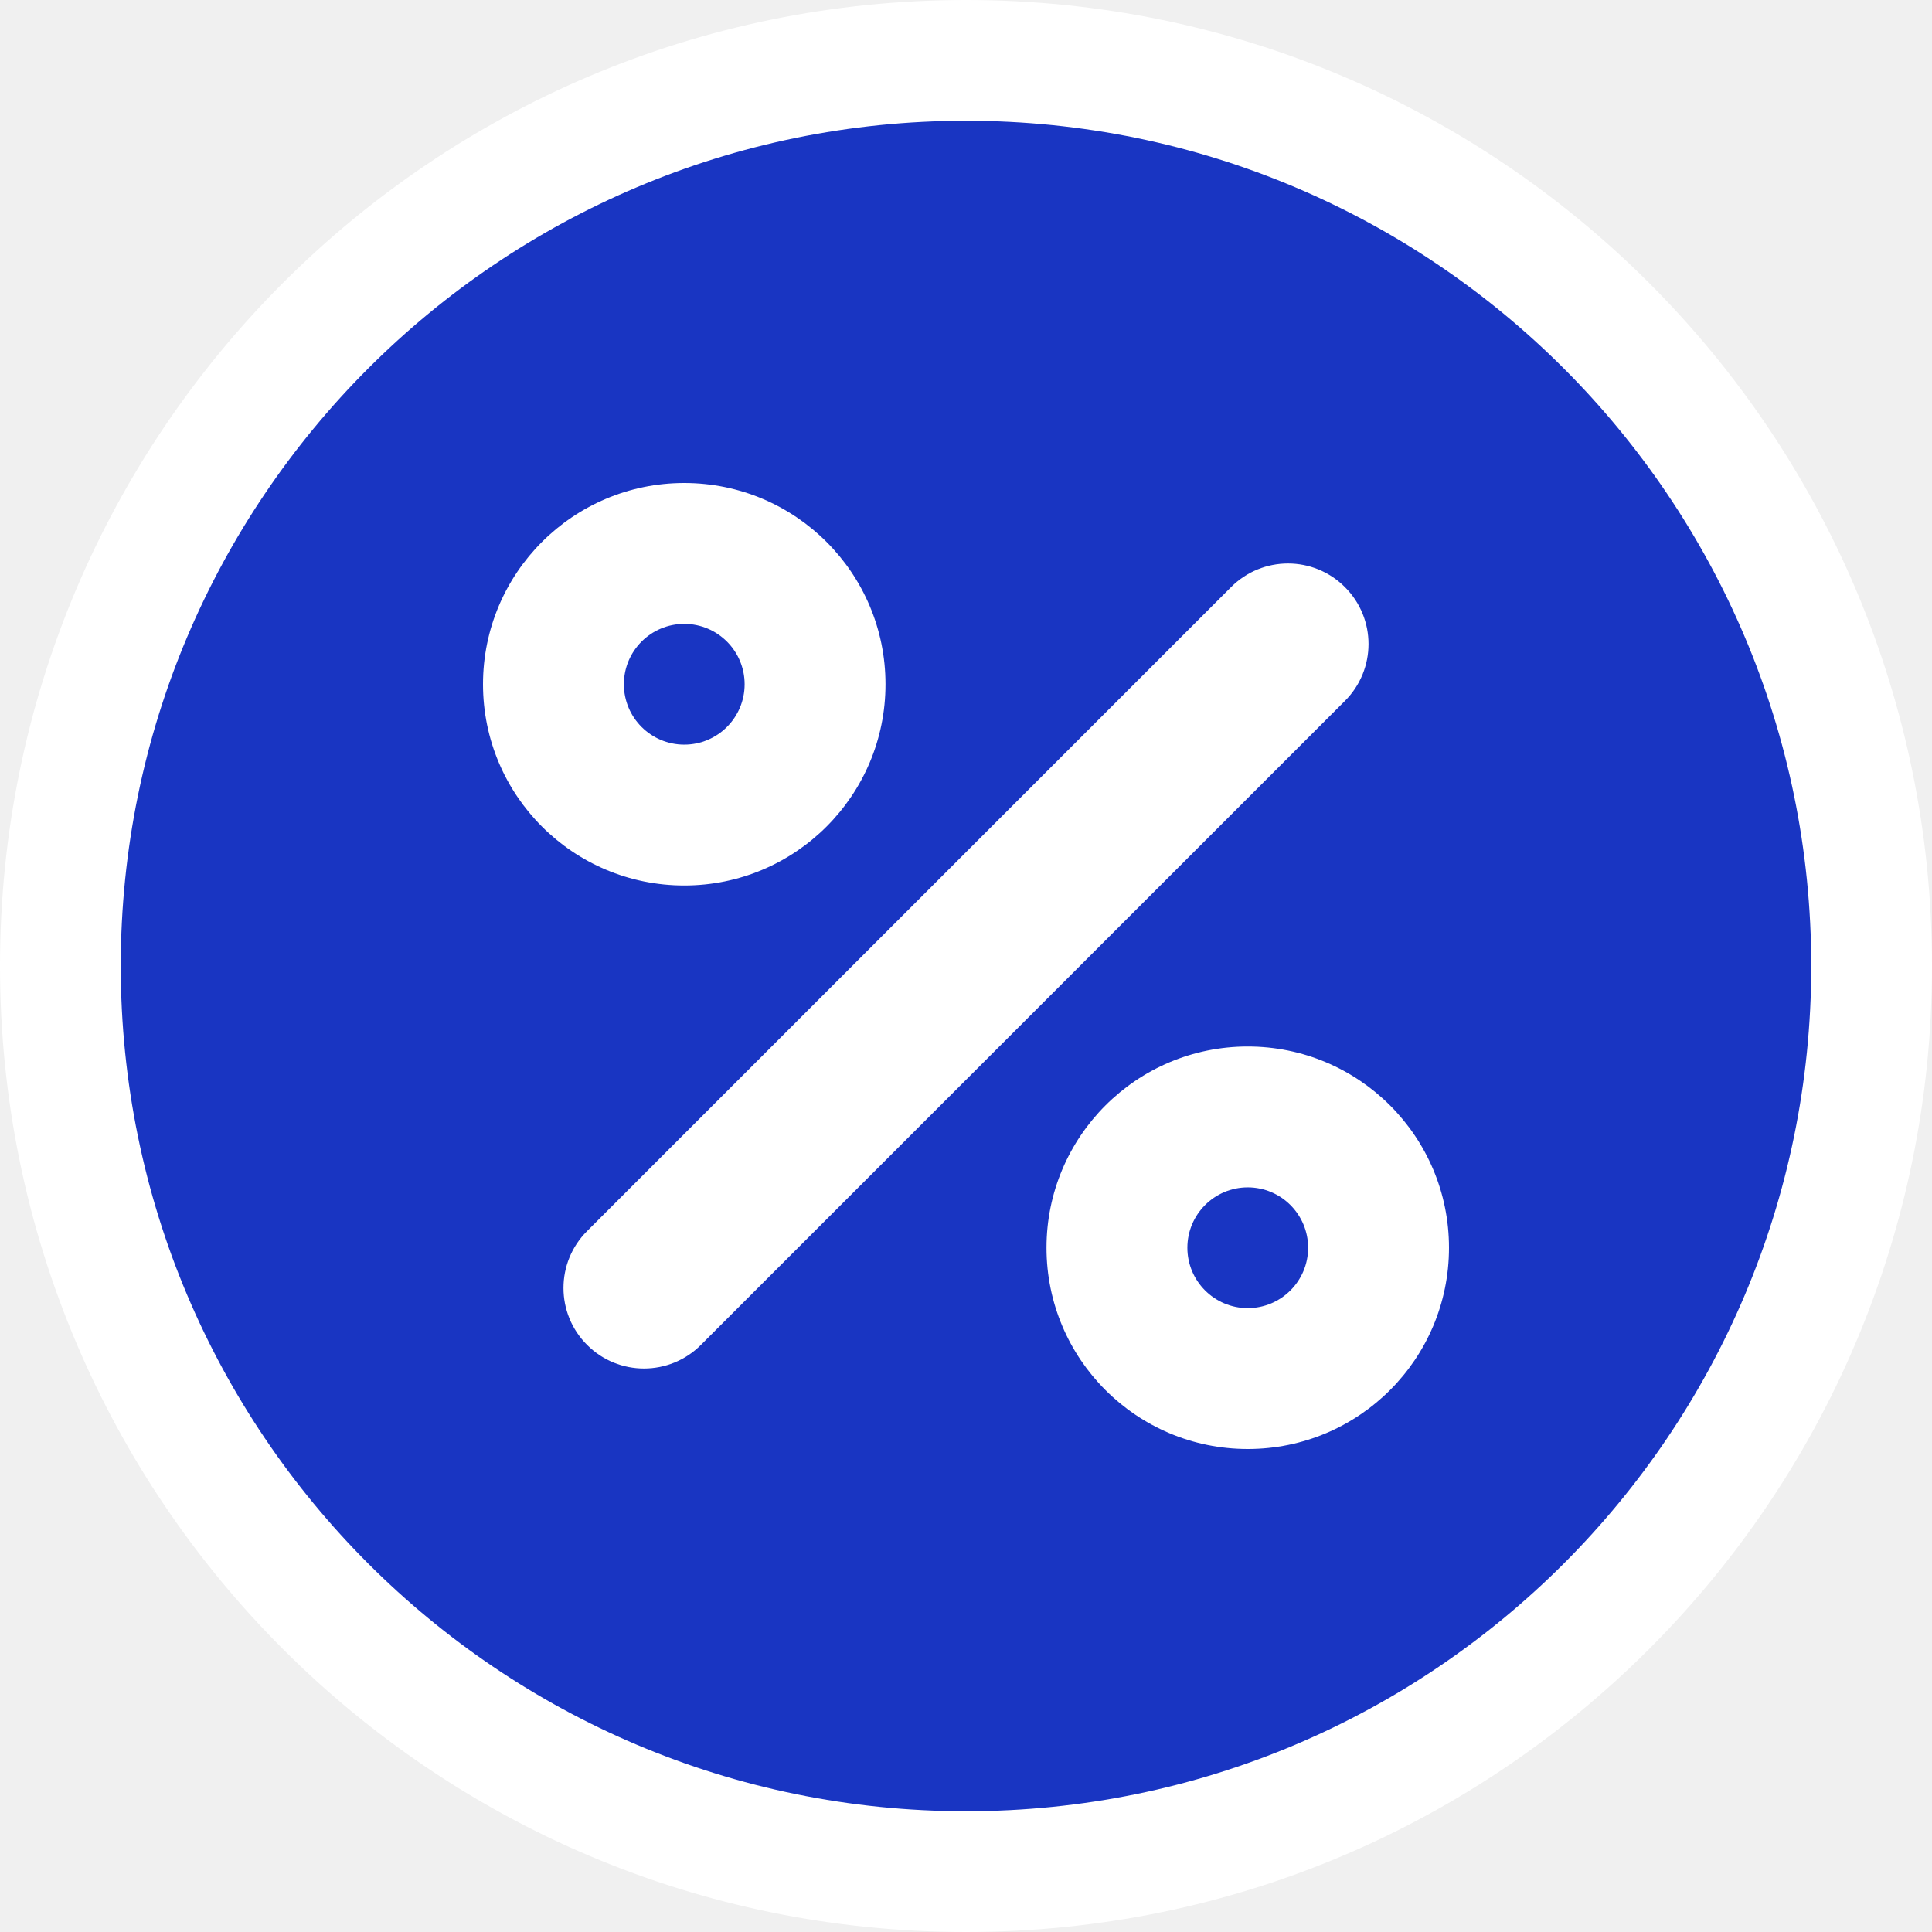
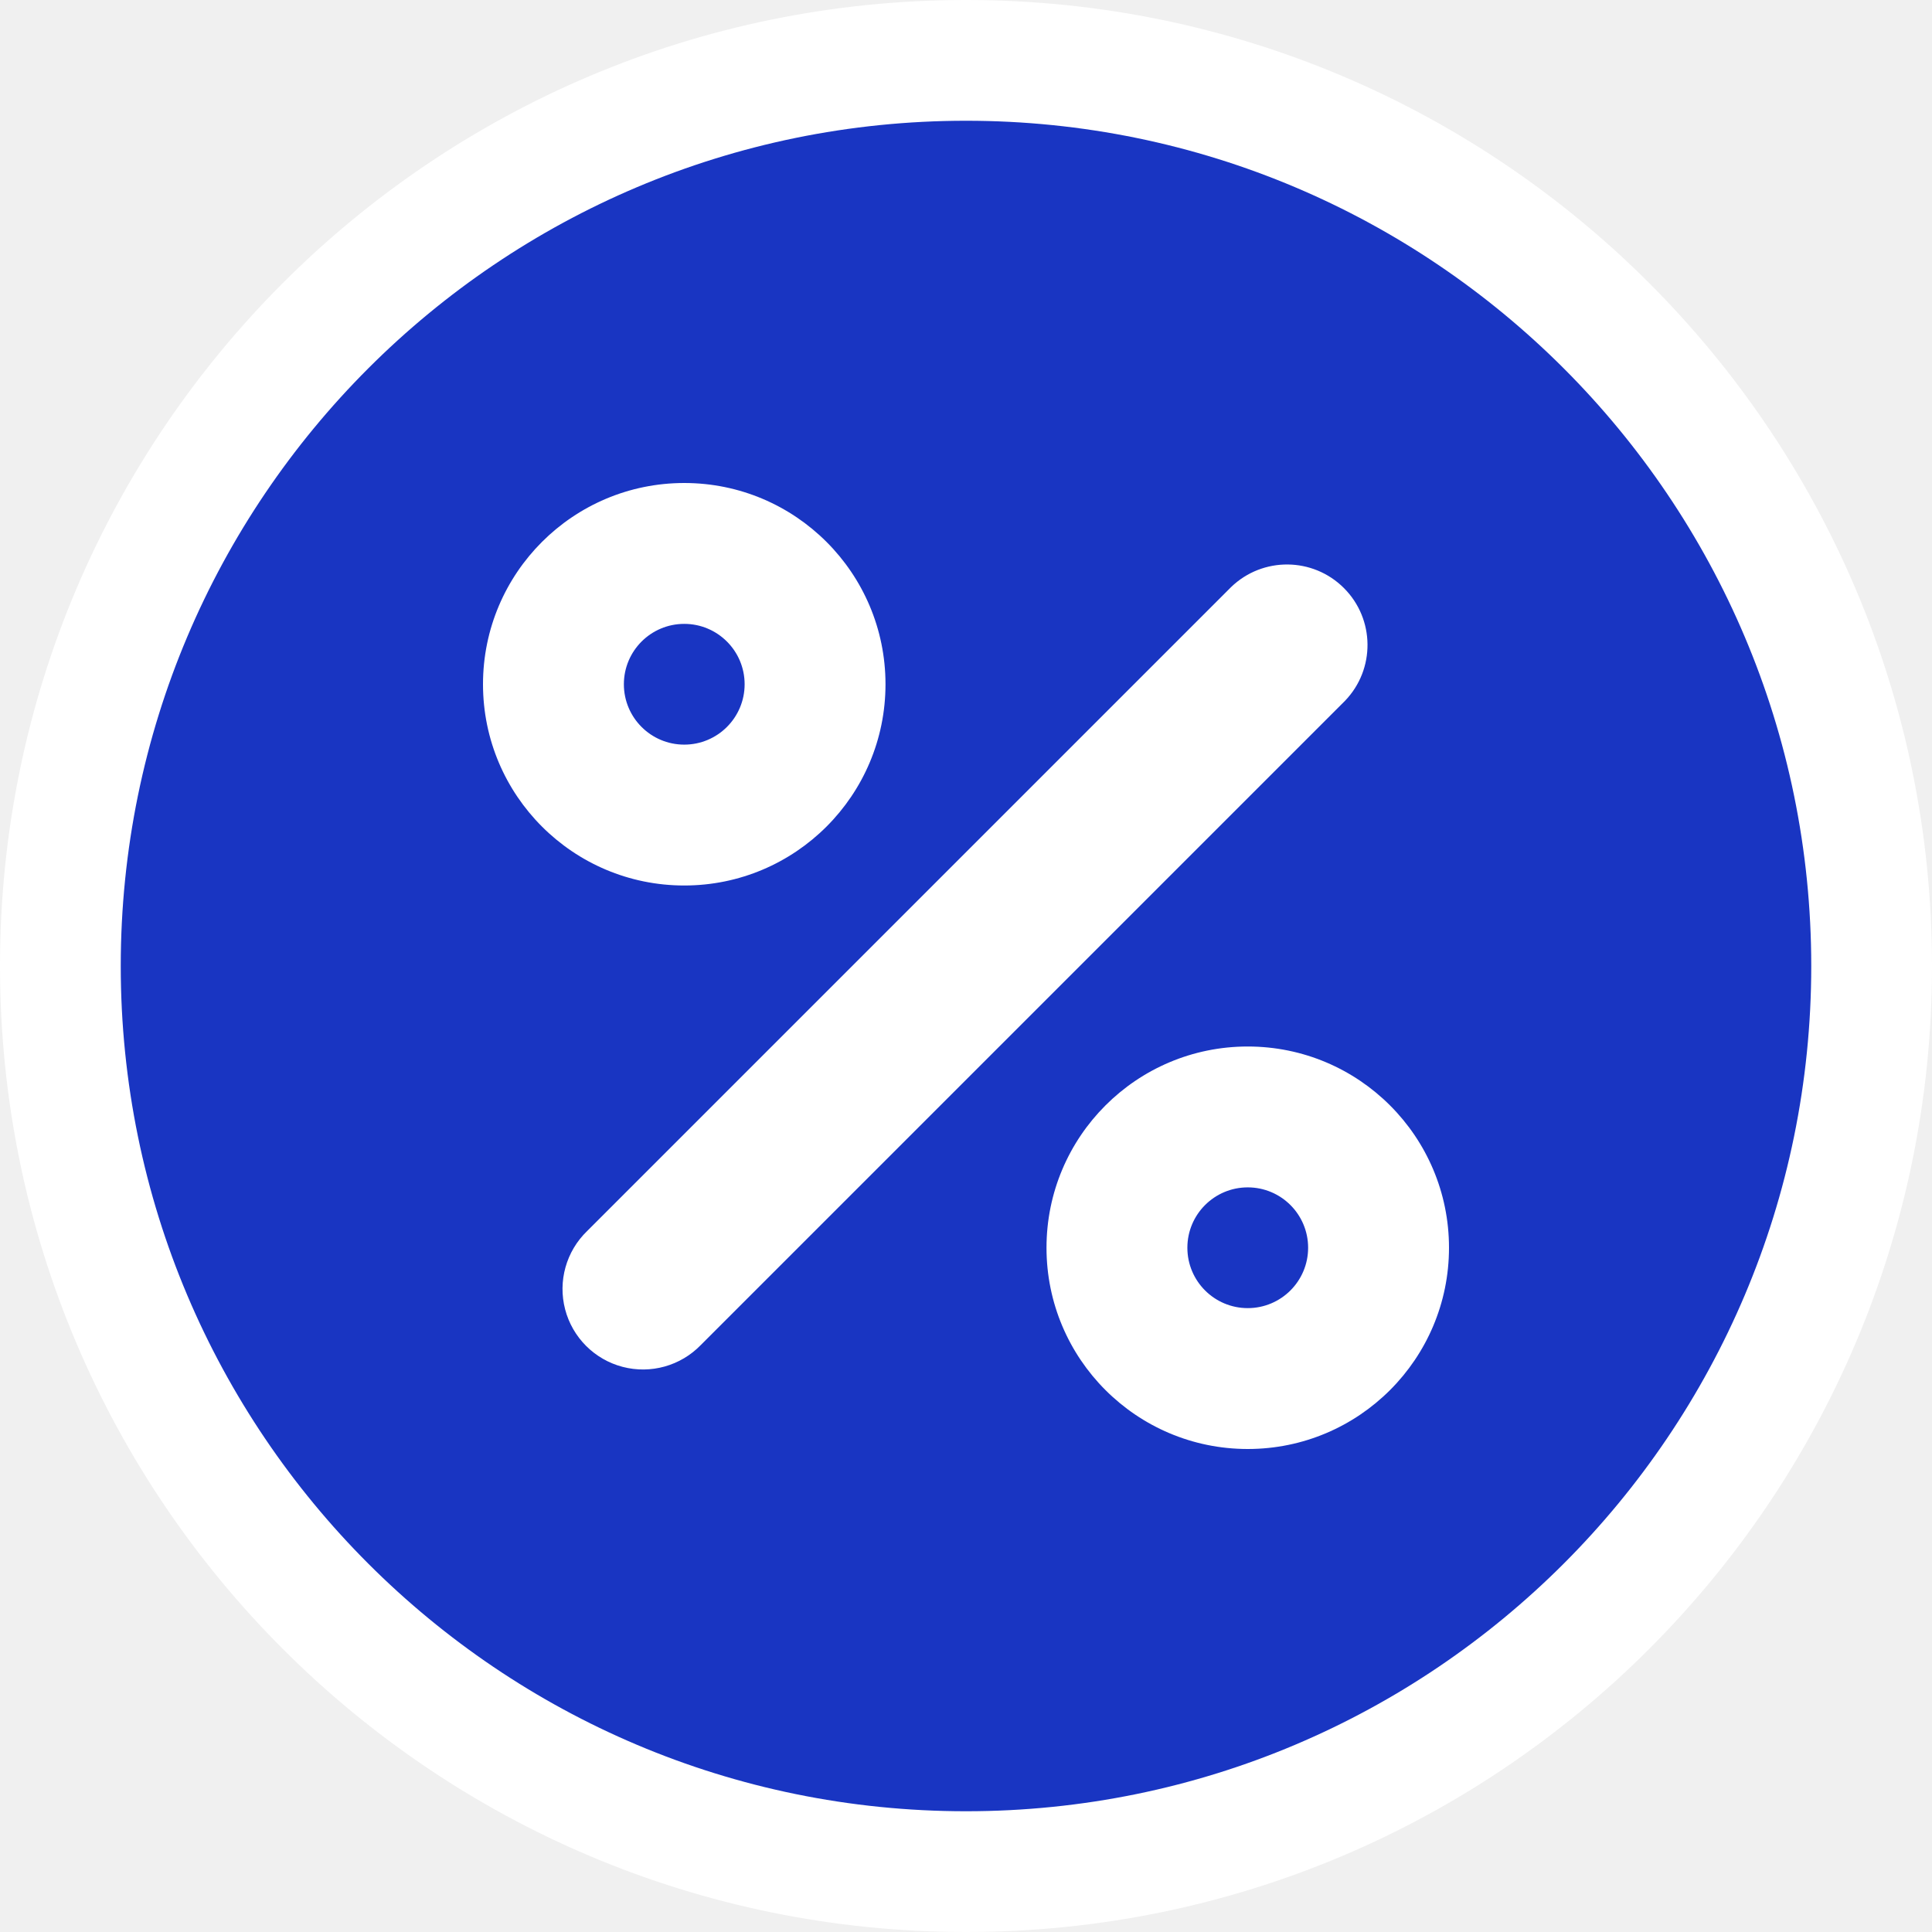
- <svg xmlns="http://www.w3.org/2000/svg" width="24px" height="24px" viewBox="0 0 24 24" version="1.1">
-   <g id="Icons/24/Discount" stroke="none" stroke-width="1" fill="none" fill-rule="evenodd">
-     <circle id="Oval" fill="#FFFFFF" cx="12" cy="12" r="12" />
-     <path d="M12,1.5 C17.799,1.5 22.5,6.201 22.5,12 C22.5,17.799 17.799,22.5 12,22.5 C6.201,22.5 1.5,17.799 1.5,12 C1.5,6.201 6.201,1.5 12,1.5 Z M8.5,7.75 C8.086,7.75 7.75,8.086 7.75,8.5 C7.75,8.914 8.086,9.25 8.5,9.25 C8.914,9.25 9.25,8.914 9.25,8.5 C9.25,8.086 8.914,7.75 8.5,7.75 Z M14.75,15.5 C14.75,15.086 15.086,14.75 15.5,14.75 C15.914,14.75 16.25,15.086 16.25,15.5 C16.25,15.914 15.914,16.25 15.5,16.25 C15.086,16.25 14.75,15.914 14.75,15.5 Z M16.707,8.707 C17.098,8.317 17.098,7.683 16.707,7.293 C16.317,6.902 15.683,6.902 15.293,7.293 L7.293,15.293 C6.902,15.683 6.902,16.317 7.293,16.707 C7.683,17.098 8.317,17.098 8.707,16.707 L16.707,8.707 Z M6,8.5 C6,9.881 7.119,11 8.5,11 C9.881,11 11,9.881 11,8.5 C11,7.119 9.881,6 8.5,6 C7.119,6 6,7.119 6,8.5 Z M15.5,13 C14.119,13 13,14.119 13,15.5 C13,16.881 14.119,18 15.5,18 C16.881,18 18,16.881 18,15.5 C18,14.119 16.881,13 15.5,13 Z" id="Shape" fill="#001FBB" opacity="0.9" />
+ <svg xmlns="http://www.w3.org/2000/svg" viewBox="0 0 24 24" fill="currentColor" focusable="false">
+   <g fill-rule="evenodd">
+     <circle fill="#FFF" cx="12" cy="12" r="12" />
+     <path d="M12 1.5c5.799 0 10.5 4.701 10.5 10.5S17.799 22.5 12 22.5 1.5 17.799 1.5 12 6.201 1.5 12 1.5zM8.5 7.75a.75.75 0 100 1.5.75.75 0 000-1.5zm6.25 7.75a.75.75 0 111.5 0 .75.75 0 01-1.5 0zm1.957-6.793a1 1 0 00-1.414-1.414l-8 8a1 1 0 101.414 1.414l8-8zM6 8.5a2.5 2.5 0 105 0 2.5 2.5 0 00-5 0zm9.5 4.5a2.5 2.5 0 100 5 2.5 2.5 0 000-5z" fill="#001FBB" opacity=".9" />
  </g>
</svg>
